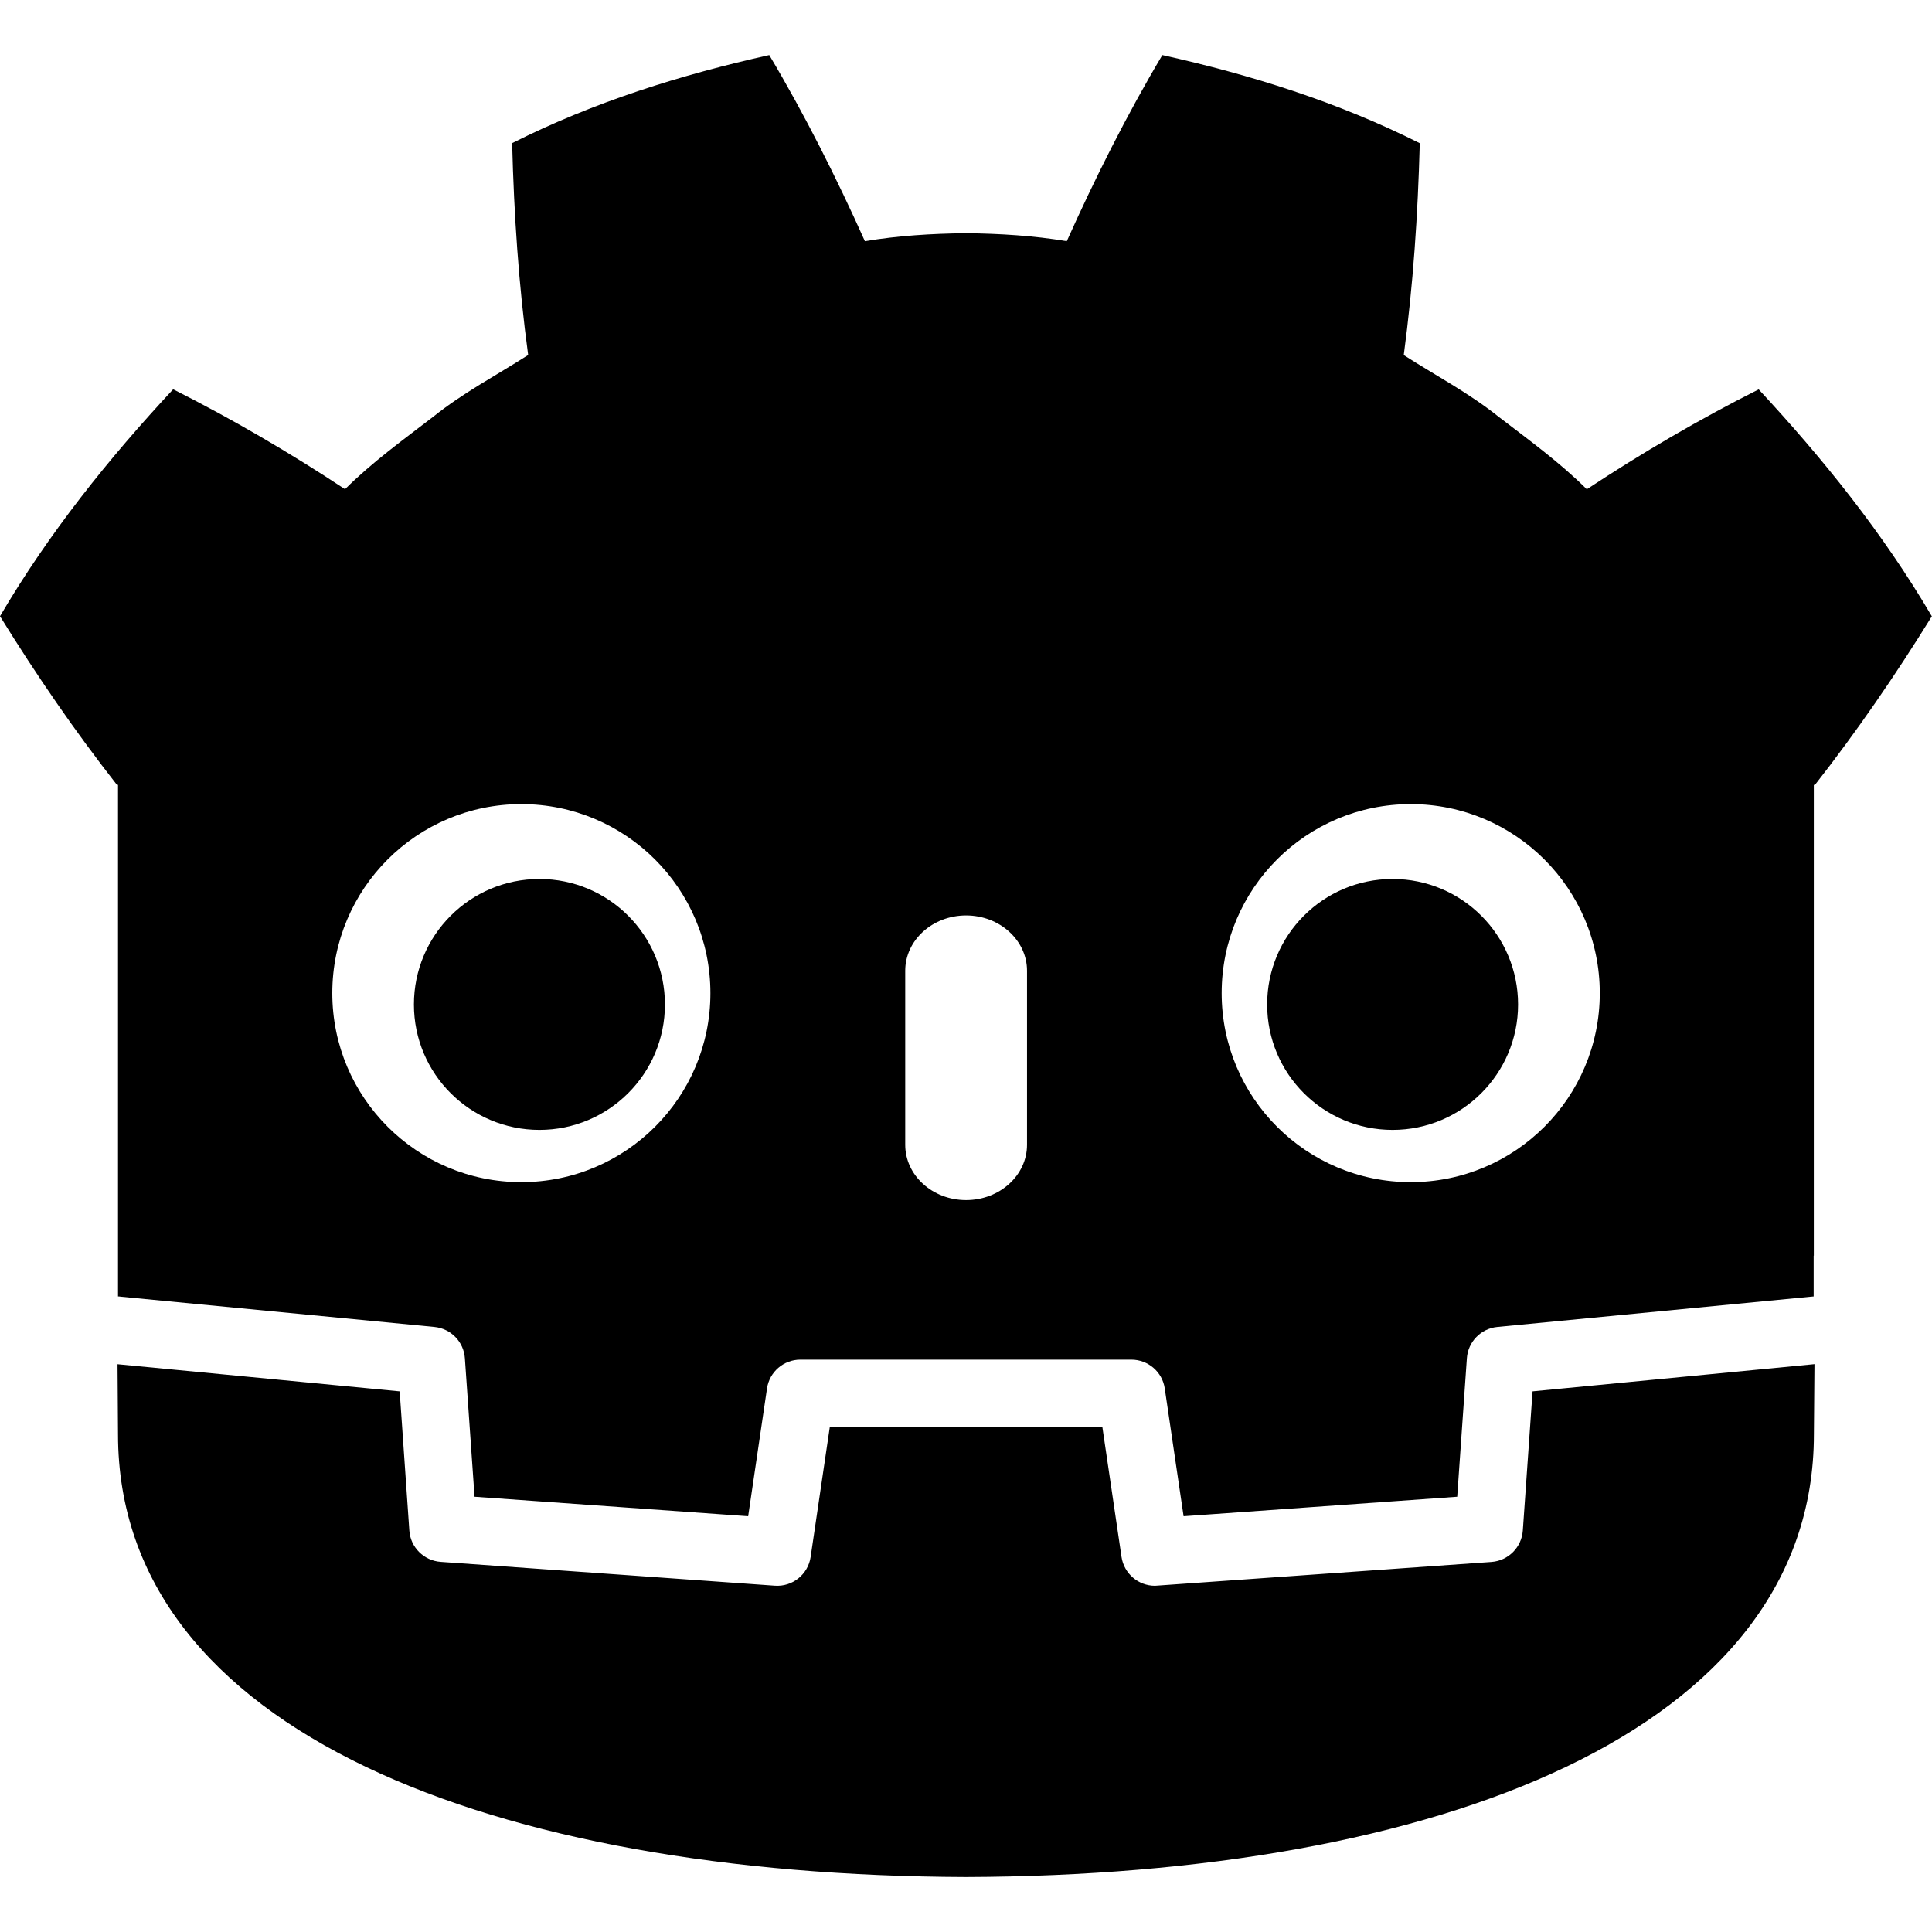
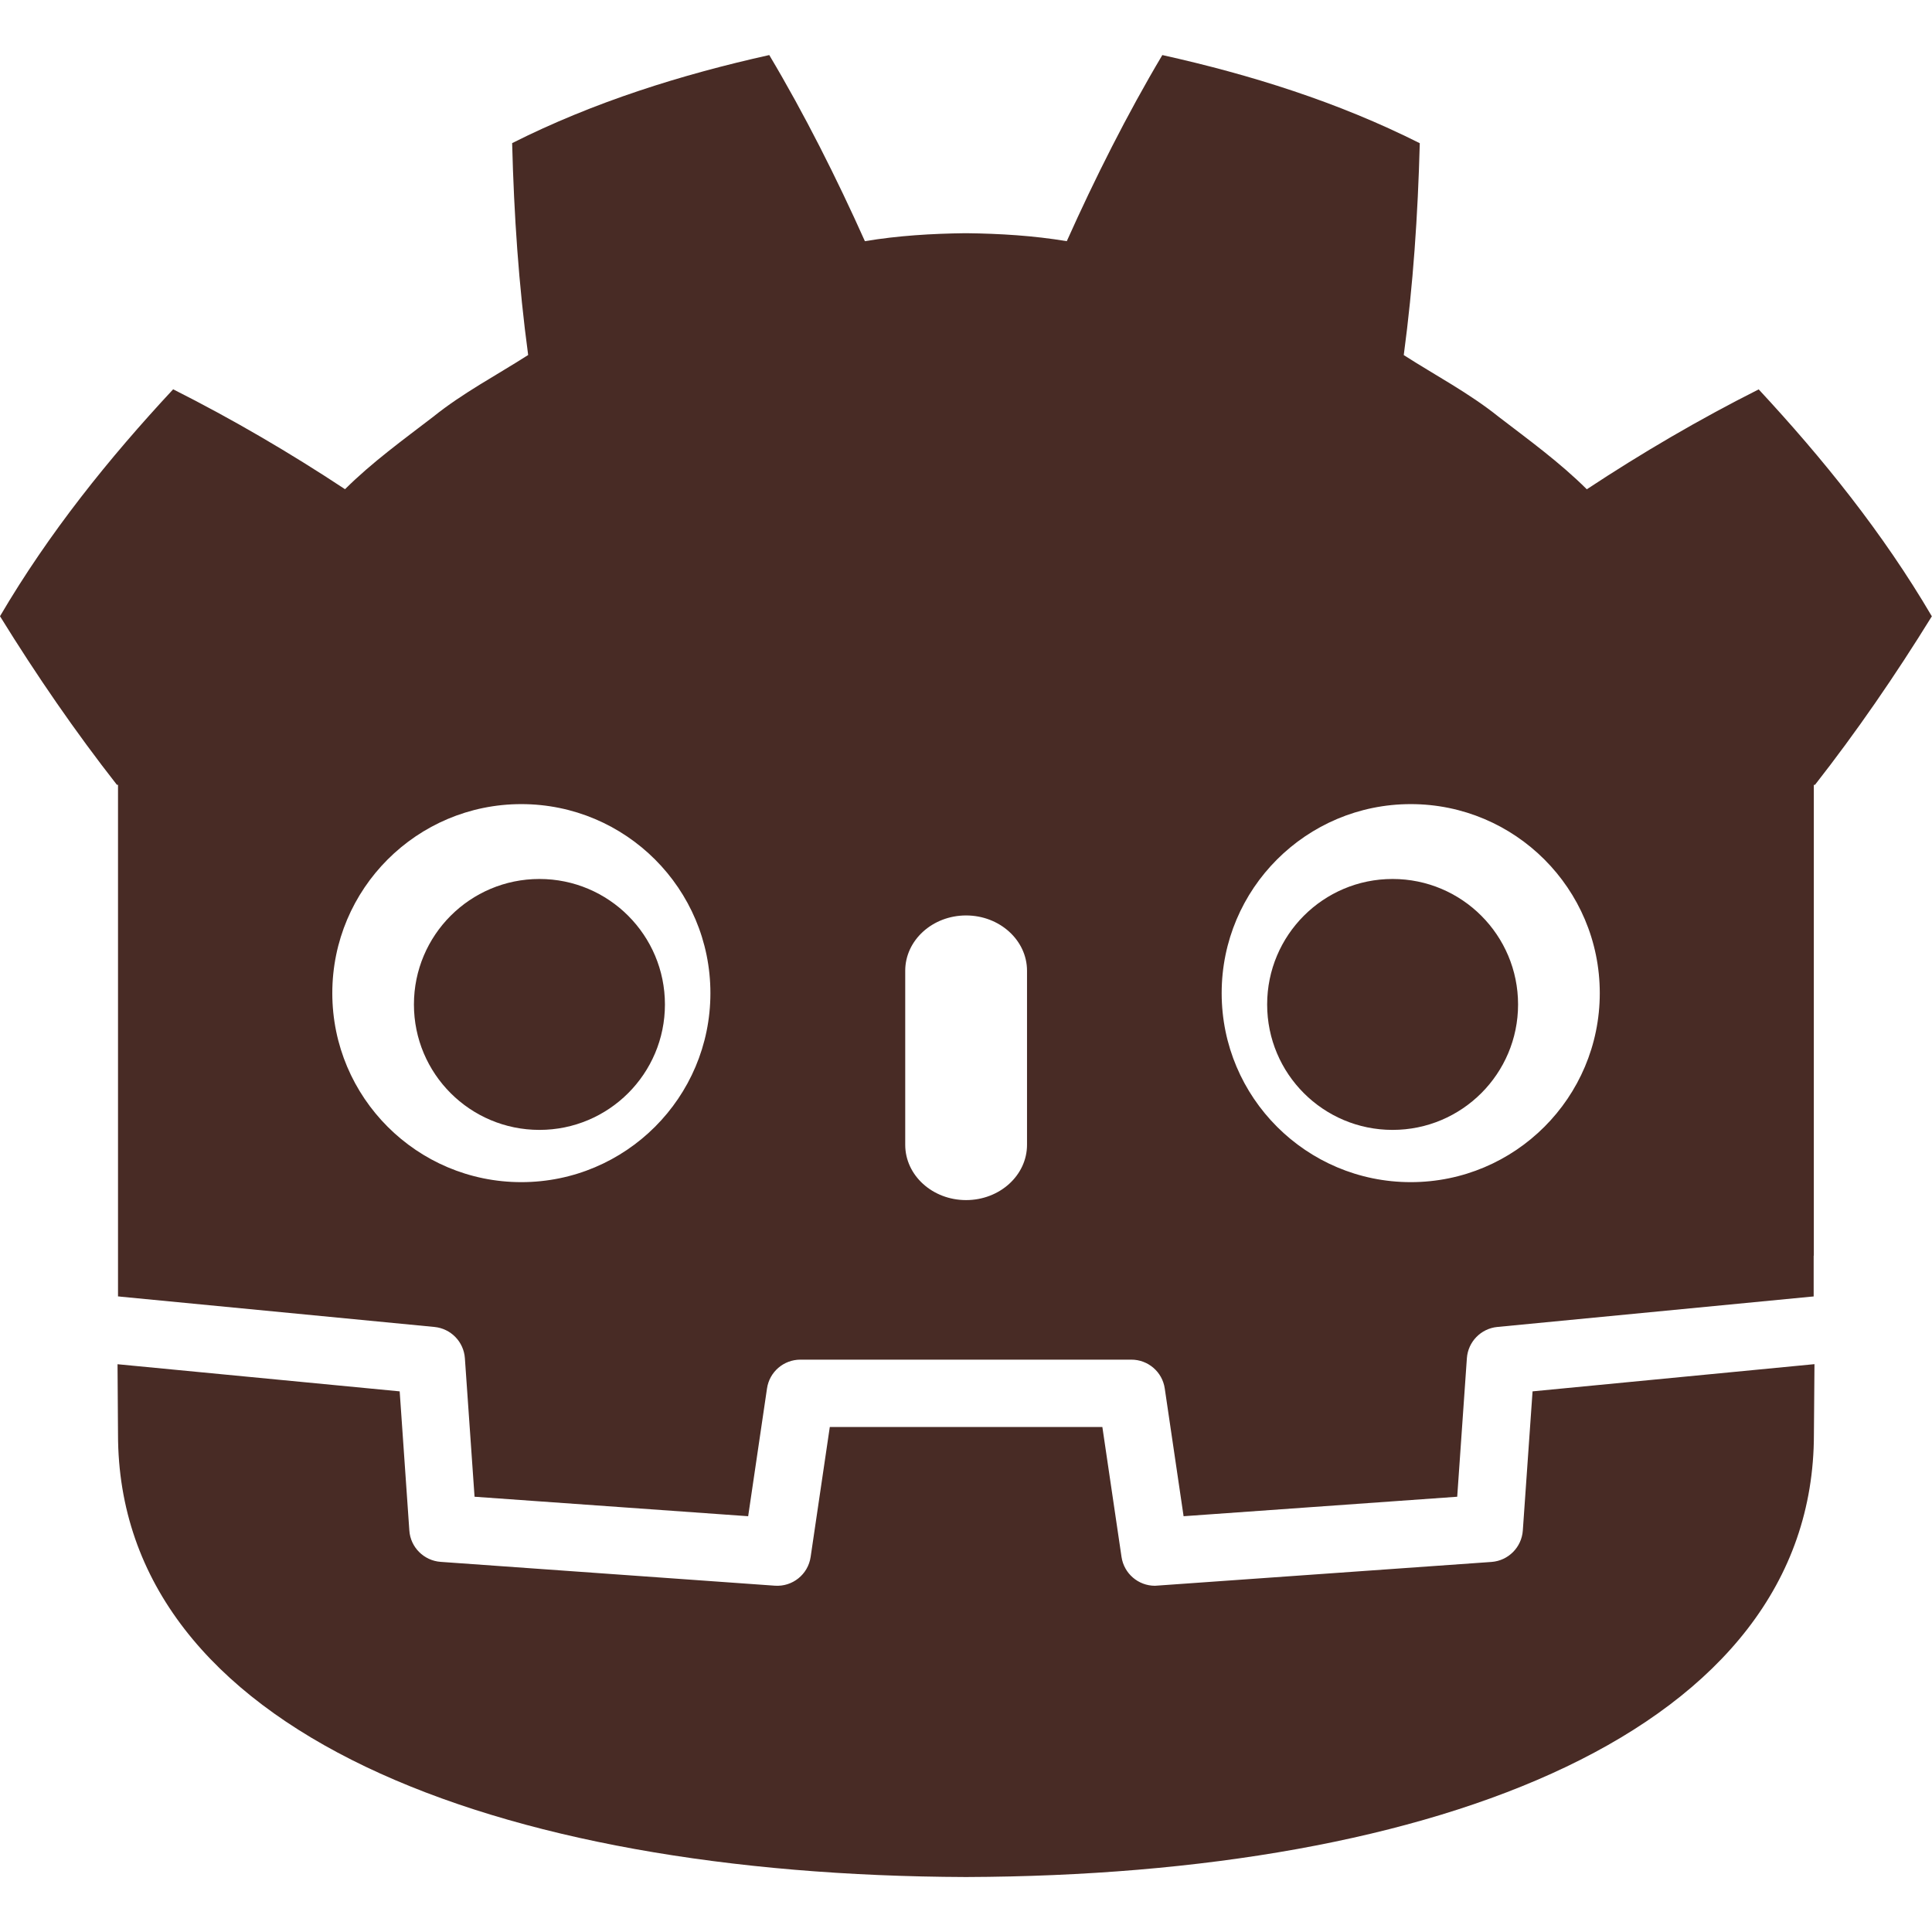
<svg xmlns="http://www.w3.org/2000/svg" role="img" viewBox="0 0 24 24">
-   <path fill="black" d="M9.56.683c-1.096.244-2.181.583-3.198 1.095.023.898.081 1.758.199 2.632-.395.253-.81.47-1.178.766-.375.288-.758.564-1.097.901-.678-.448-1.396-.869-2.135-1.241C1.353 5.693.608 6.619 0 7.655c.458.741.936 1.435 1.452 2.094h.014v6.356c.012 0 .023 0 .035.003l3.896.376c.204.02.364.184.378.389l.12 1.72 3.399.242.234-1.587c.03-.206.207-.358.415-.358h4.111c.208 0 .385.152.415.358l.234 1.587 3.399-.242.12-1.72a.42.42 0 01.378-.389l3.895-.376c.012 0 .023-.003.035-.003v-.507h.002V9.75h.014c.516-.659.994-1.353 1.452-2.094-.608-1.036-1.354-1.961-2.151-2.819-.739.372-1.457.793-2.135 1.241-.339-.337-.721-.613-1.096-.901-.369-.296-.784-.513-1.178-.766.117-.874.175-1.734.199-2.632-1.017-.512-2.101-.851-3.198-1.095-.438.736-.838 1.533-1.187 2.312-.414-.069-.829-.094-1.246-.099h-.016c-.417.005-.832.03-1.246.099-.349-.779-.749-1.576-1.188-2.312l.001-.001zM6.476 9.989c1.297 0 2.349 1.051 2.349 2.348s-1.052 2.348-2.349 2.348c-1.296 0-2.348-1.051-2.348-2.348 0-1.297 1.051-2.348 2.348-2.348zm11.049 0c1.296 0 2.348 1.051 2.348 2.348s-1.051 2.348-2.348 2.348-2.349-1.051-2.349-2.348c0-1.297 1.051-2.348 2.349-2.348zm-10.824.93c-.861 0-1.559.698-1.559 1.559s.698 1.558 1.559 1.558c.861 0 1.559-.698 1.559-1.558 0-.86-.697-1.559-1.559-1.559zm10.598 0c-.861 0-1.558.698-1.558 1.559s.697 1.558 1.558 1.558c.861 0 1.559-.698 1.559-1.558 0-.86-.697-1.559-1.559-1.559zm-5.298.453c.417 0 .757.308.757.687v2.162c0 .379-.339.687-.757.687s-.756-.308-.756-.687V12.059c0-.379.339-.687.756-.687zM1.46 16.946c.002.377.006.789.006.871 0 3.701 4.694 5.479 10.527 5.5h.014c5.832-.02 10.526-1.799 10.526-5.5 0-.084.005-.495.007-.871l-3.502.338-.121 1.729a.421.421 0 01-.389.39l-4.181.296a.42.42 0 01-.415-.358l-.238-1.614h-3.386l-.238 1.614a.419.419 0 01-.445.357l-4.151-.296c-.208-.015-.375-.181-.389-.389l-.12-1.729-3.504-.337z" />
+   <path fill="#482B25" d="M9.56.683c-1.096.244-2.181.583-3.198 1.095.023.898.081 1.758.199 2.632-.395.253-.81.47-1.178.766-.375.288-.758.564-1.097.901-.678-.448-1.396-.869-2.135-1.241C1.353 5.693.608 6.619 0 7.655c.458.741.936 1.435 1.452 2.094h.014v6.356c.012 0 .023 0 .035.003l3.896.376c.204.02.364.184.378.389l.12 1.72 3.399.242.234-1.587c.03-.206.207-.358.415-.358h4.111c.208 0 .385.152.415.358l.234 1.587 3.399-.242.12-1.72a.42.42 0 01.378-.389l3.895-.376c.012 0 .023-.003.035-.003v-.507h.002V9.75h.014c.516-.659.994-1.353 1.452-2.094-.608-1.036-1.354-1.961-2.151-2.819-.739.372-1.457.793-2.135 1.241-.339-.337-.721-.613-1.096-.901-.369-.296-.784-.513-1.178-.766.117-.874.175-1.734.199-2.632-1.017-.512-2.101-.851-3.198-1.095-.438.736-.838 1.533-1.187 2.312-.414-.069-.829-.094-1.246-.099h-.016c-.417.005-.832.03-1.246.099-.349-.779-.749-1.576-1.188-2.312l.001-.001zM6.476 9.989c1.297 0 2.349 1.051 2.349 2.348s-1.052 2.348-2.349 2.348c-1.296 0-2.348-1.051-2.348-2.348 0-1.297 1.051-2.348 2.348-2.348zm11.049 0c1.296 0 2.348 1.051 2.348 2.348s-1.051 2.348-2.348 2.348-2.349-1.051-2.349-2.348c0-1.297 1.051-2.348 2.349-2.348zm-10.824.93c-.861 0-1.559.698-1.559 1.559s.698 1.558 1.559 1.558c.861 0 1.559-.698 1.559-1.558 0-.86-.697-1.559-1.559-1.559zm10.598 0c-.861 0-1.558.698-1.558 1.559s.697 1.558 1.558 1.558c.861 0 1.559-.698 1.559-1.558 0-.86-.697-1.559-1.559-1.559zm-5.298.453c.417 0 .757.308.757.687v2.162c0 .379-.339.687-.757.687s-.756-.308-.756-.687V12.059c0-.379.339-.687.756-.687zM1.46 16.946c.002.377.006.789.006.871 0 3.701 4.694 5.479 10.527 5.5h.014c5.832-.02 10.526-1.799 10.526-5.5 0-.084.005-.495.007-.871l-3.502.338-.121 1.729a.421.421 0 01-.389.39l-4.181.296a.42.42 0 01-.415-.358l-.238-1.614h-3.386l-.238 1.614a.419.419 0 01-.445.357l-4.151-.296c-.208-.015-.375-.181-.389-.389l-.12-1.729-3.504-.337z" />
</svg>
